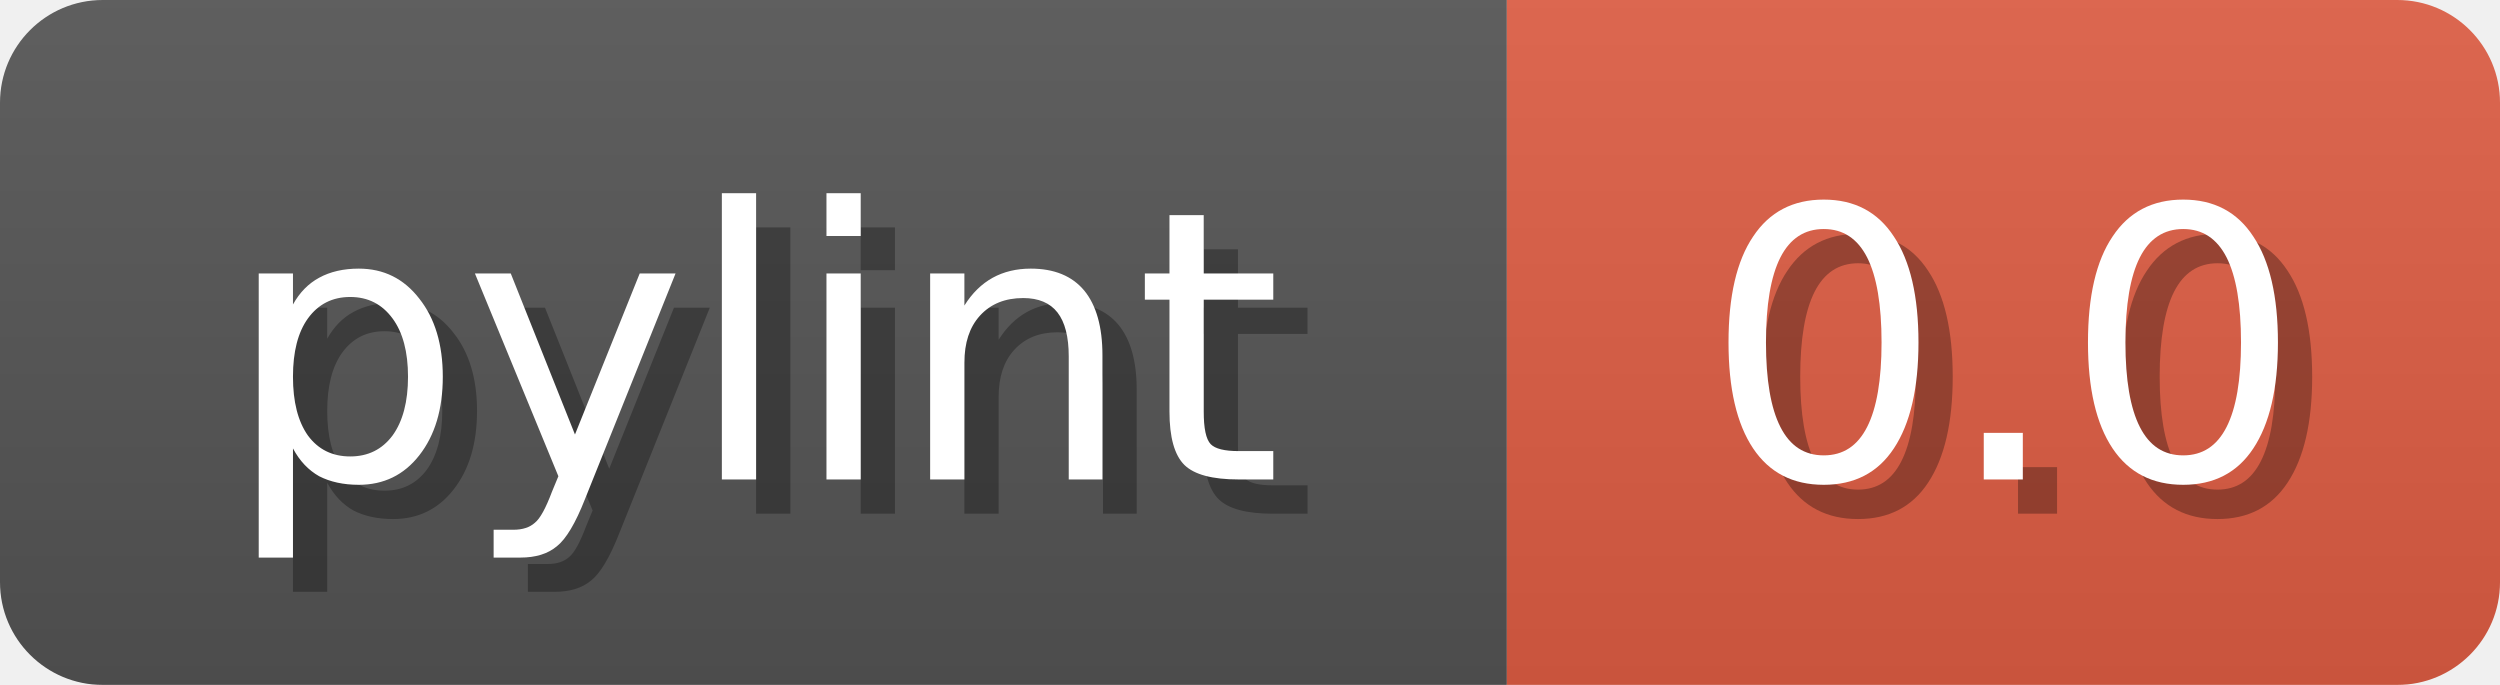
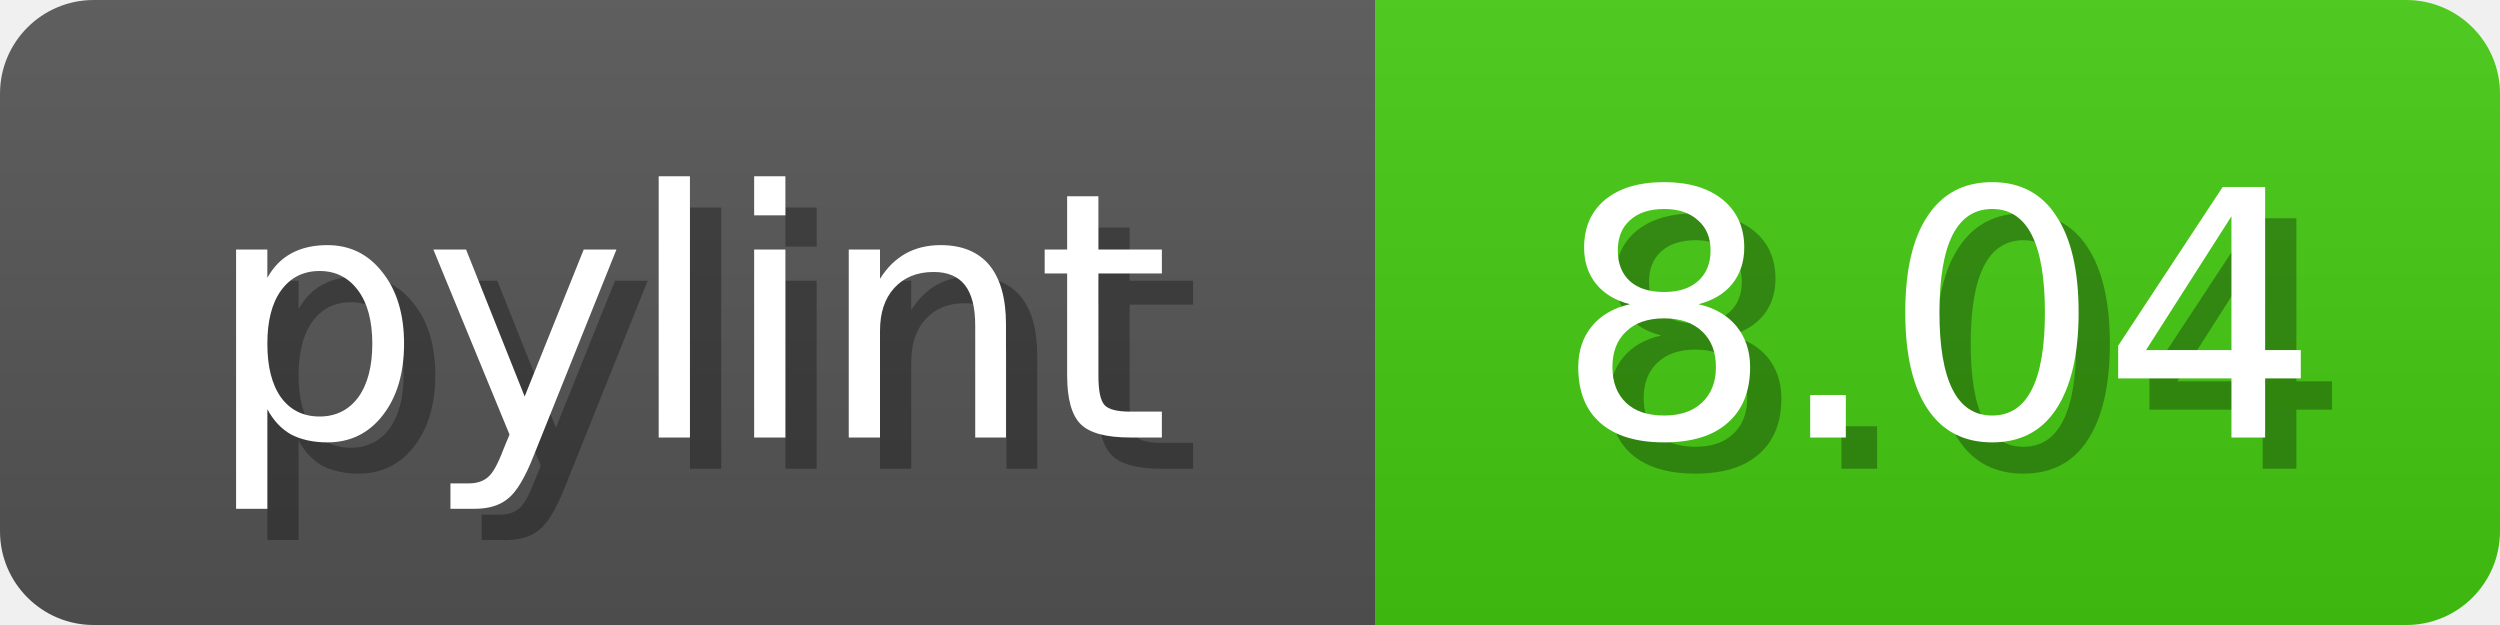
- <svg xmlns="http://www.w3.org/2000/svg" width="73" height="20">
+ <svg xmlns="http://www.w3.org/2000/svg" width="80" height="20">
  <linearGradient id="b" x2="0" y2="100%">
    <stop offset="0" stop-color="#bbb" stop-opacity=".1" />
    <stop offset="1" stop-opacity=".1" />
  </linearGradient>
  <mask id="anybadge_1">
-     <rect width="73" height="20" rx="3" fill="#fff" />
+     <rect width="80" height="20" rx="3" fill="#fff" />
  </mask>
  <g mask="url(#anybadge_1)">
    <path fill="#555" d="M0 0h44v20H0z" />
-     <path fill="#E05D44" d="M44 0h29v20H44z" />
-     <path fill="url(#b)" d="M0 0h73v20H0z" />
+     <path fill="#4C1" d="M44 0h36v20H44z" />
+     <path fill="url(#b)" d="M0 0h80v20H0z" />
  </g>
  <g fill="#fff" text-anchor="middle" font-family="DejaVu Sans,Verdana,Geneva,sans-serif" font-size="11">
    <text x="23.0" y="15" fill="#010101" fill-opacity=".3">pylint</text>
    <text x="22.0" y="14">pylint</text>
  </g>
  <g fill="#fff" text-anchor="middle" font-family="DejaVu Sans,Verdana,Geneva,sans-serif" font-size="11">
-     <text x="59.5" y="15" fill="#010101" fill-opacity=".3">0.0</text>
-     <text x="58.5" y="14">0.0</text>
+     <text x="63.0" y="15" fill="#010101" fill-opacity=".3">8.04</text>
+     <text x="62.0" y="14">8.04</text>
  </g>
</svg>
